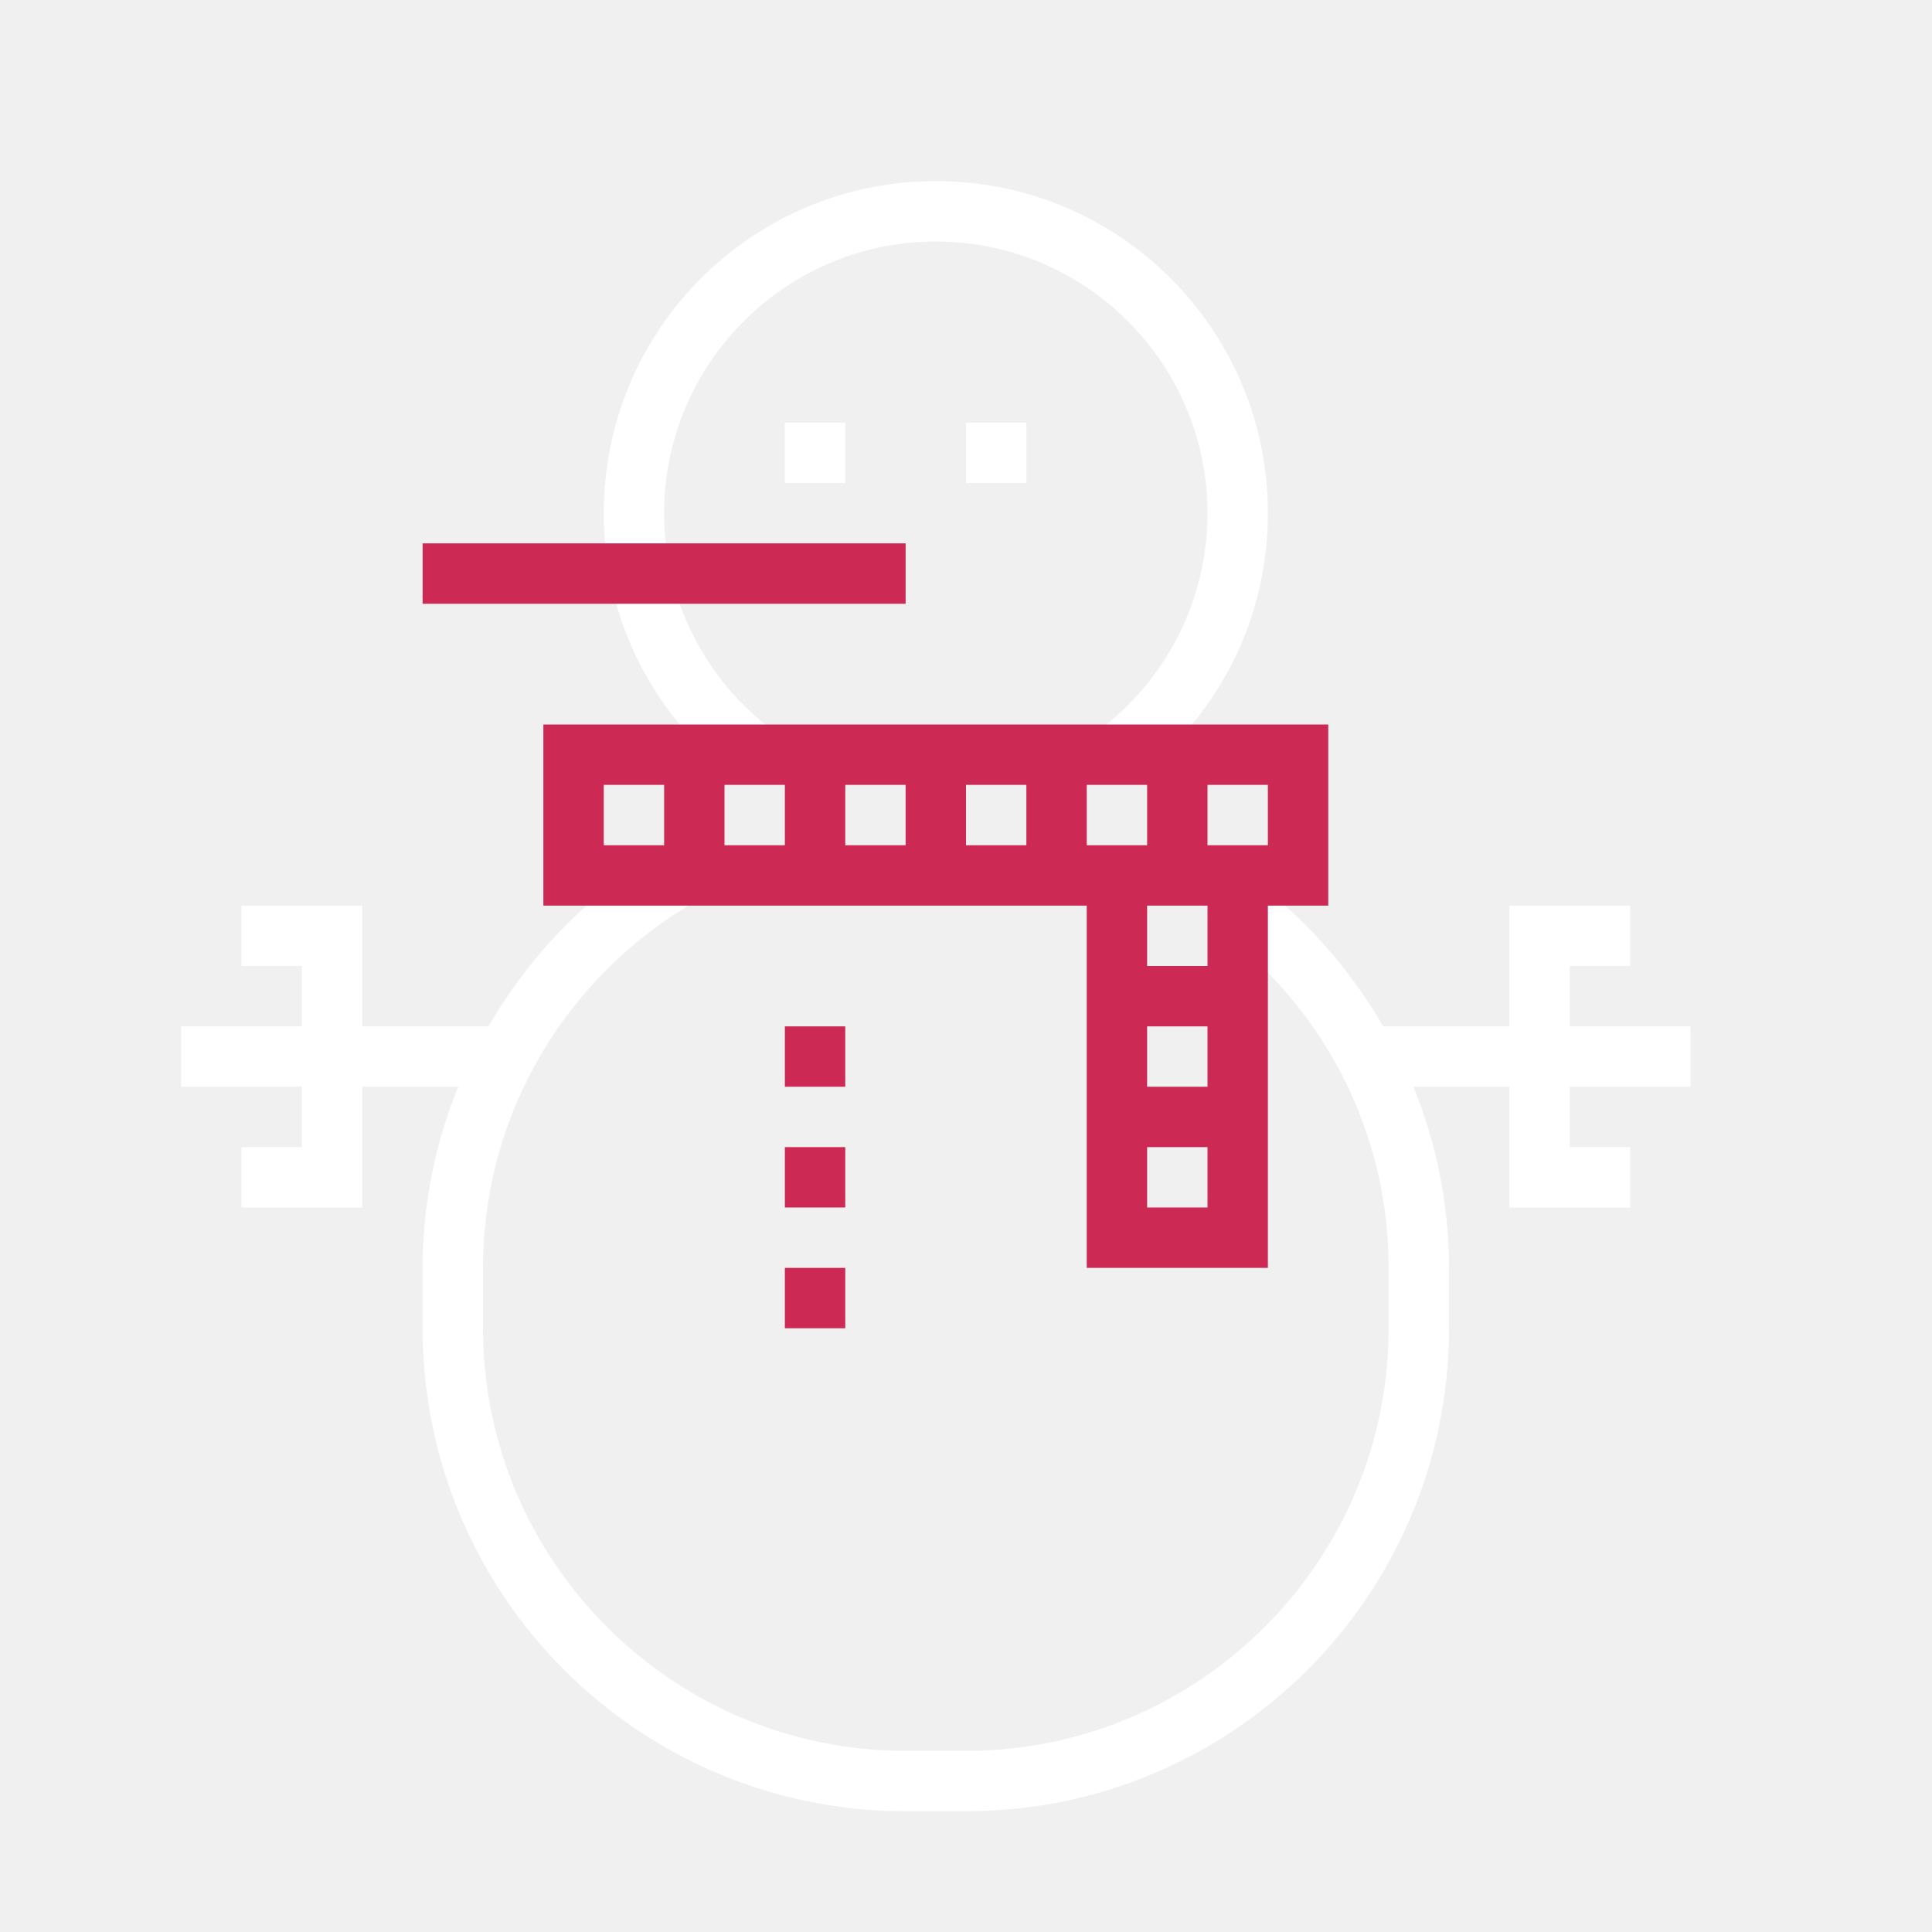
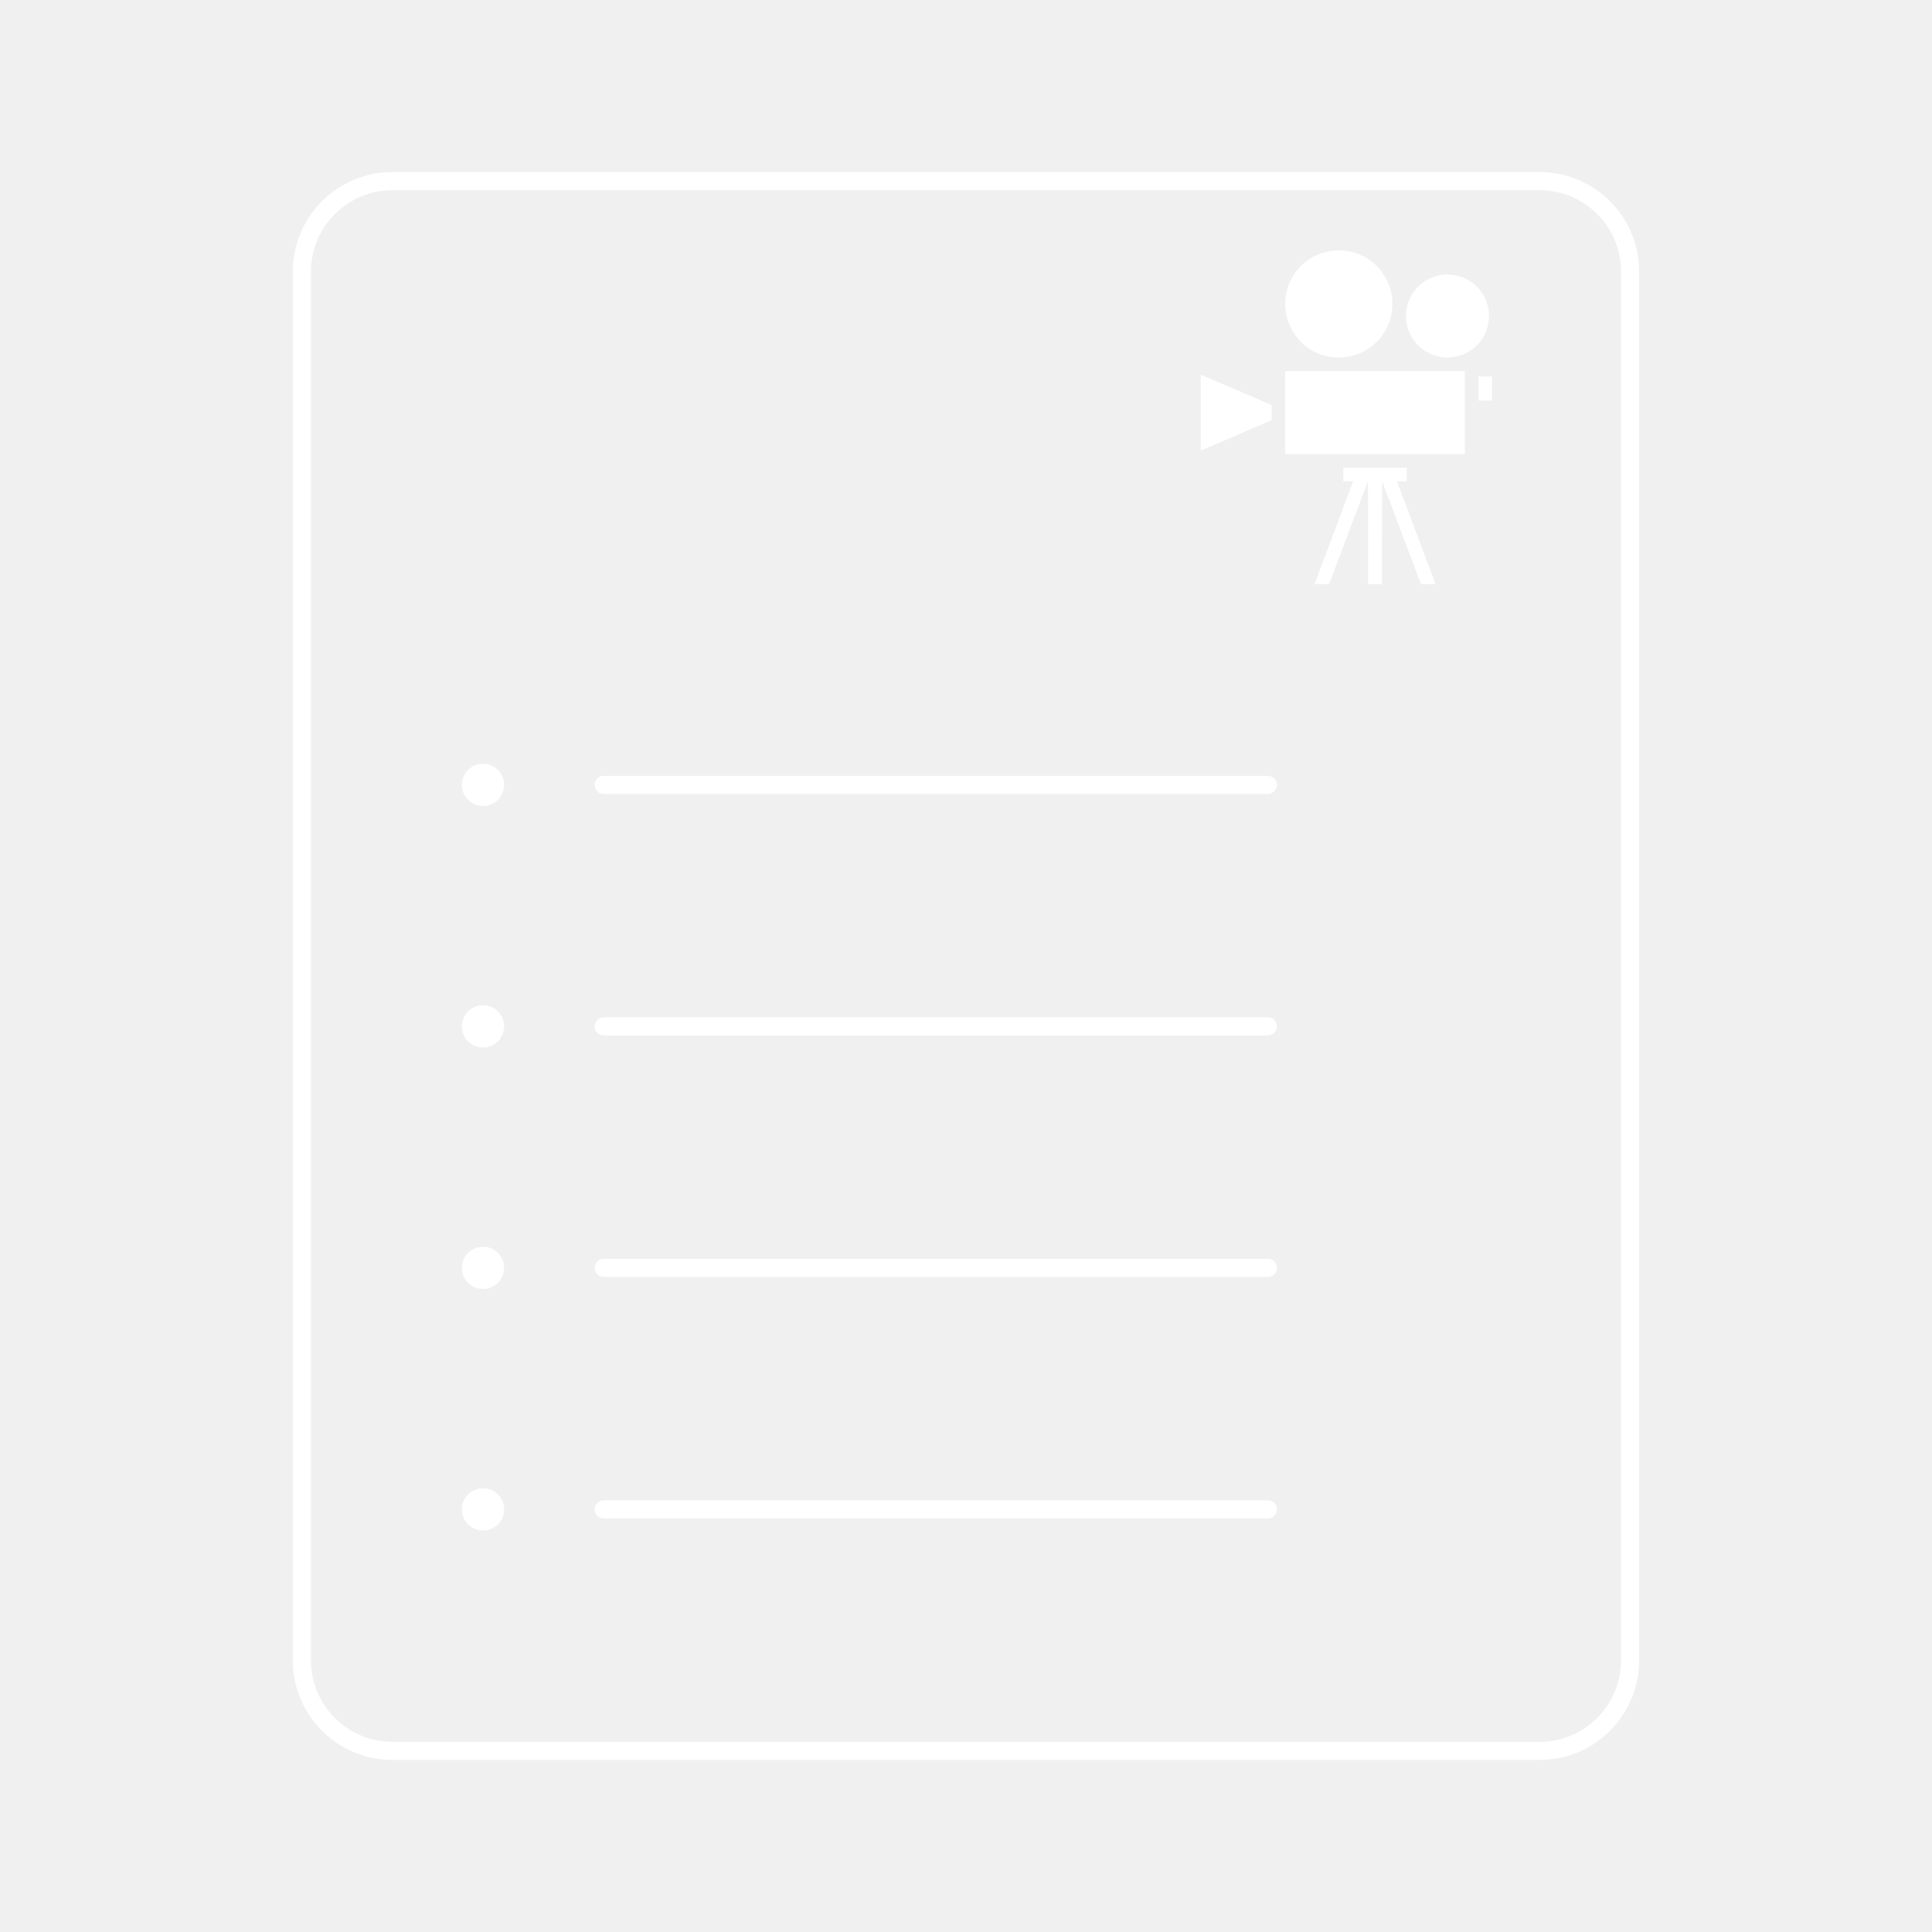
- <svg xmlns="http://www.w3.org/2000/svg" version="1.1" id="designs" width="800px" height="800px" viewBox="0 0 32 32" xml:space="preserve">
-   <style type="text/css">
- 	.scienceandfiction_een{fill:#FFFFFF;}
- 	.scienceandfiction_twee{fill:#CC2954;}
- </style>
-   <path class="scienceandfiction_een" d="M13,8V7h1v1H13z M17,8V7h-1v1H17z M13.44,12.5c-1.45-0.75-2.44-2.26-2.44-4  C11,6.02,13.02,4,15.5,4C17.98,4,20,6.02,20,8.5c0,1.74-0.99,3.25-2.44,4h1.71c1.07-1,1.73-2.42,1.73-4C21,5.46,18.54,3,15.5,3  C12.46,3,10,5.46,10,8.5c0,1.58,0.66,3,1.73,4H13.44z M28,18v-1h-2v-1h1v-1h-2v2h-2.09c-0.57-0.98-1.33-1.84-2.25-2.5H20.5v1.16  c0.17,0.13,0.34,0.29,0.5,0.45c1.24,1.26,2,2.99,2,4.89v1c0,3.86-3.14,7-7,7h-1c-3.86,0-7-3.14-7-7v-1c0-2.94,1.83-5.47,4.41-6.5  h-2.07c-0.92,0.66-1.68,1.52-2.25,2.5H6v-2H4v1h1v1H3v1h2v1H4v1h2v-2h1.59C7.21,18.93,7,19.94,7,21v1c0,4.42,3.58,8,8,8h1  c4.42,0,8-3.58,8-8v-1c0-1.06-0.21-2.07-0.59-3H25v2h2v-1h-1v-1H28z" />
-   <path class="scienceandfiction_twee" d="M14,17v1h-1v-1H14L14,17z M14,19h-1v1h1V19L14,19z M14,21h-1v1h1V21L14,21z M22,15h-1v6h-3  v-6H9v-3h13V15z M11,14v-1h-1v1H11z M13,14v-1h-1v1H13z M15,14v-1h-1v1H15z M17,14v-1h-1v1H17z M18,14h1v-1h-1V14z M20,19h-1v1h1V19  z M20,17h-1v1h1V17z M20,15h-1v1h1V15z M21,13h-1v1h1V13z M15,9H7v1h8V9L15,9z" />
+ <svg xmlns="http://www.w3.org/2000/svg" viewBox="0 0 64 64" width="256" height="256">
+   <rect x="10" y="6" width="44" height="52" rx="3" ry="3" fill="none" stroke="white" stroke-width="0.6" />
+   <g transform="translate(51,7) scale(-0.025,0.025)">
+     <path fill="white" d="M266 51.727c-39.32 0-71 31.68-71 71 0 39.319 31.68 71.002 71 71.002s71-31.683 71-71.002c0-39.32-31.68-71-71-71zm-144 32c-30.483 0-55 24.517-55 55 0 30.482 24.517 55.002 55 55.002s55-24.52 55-55.002c0-30.483-24.517-55-55-55zm-23 128v110.002h238V211.727zm350 4.648l-94 40.285v20.133l94 40.285zm-386 2.352v32h18v-32zm113 121.002v17.998h13.012l-51.123 136.275h19.222l51.507-136.275.382 136.275h18l.382-136.275 51.507 136.275h19.222l-51.123-136.275H260v-17.998c-28.003-.003-55.997 0-84 0z" />
+   </g>
+   <circle cx="16" cy="26" r="0.7" fill="white" />
+   <line x1="20" y1="26" x2="42" y2="26" stroke="white" stroke-width="0.6" stroke-linecap="round" />
+   <circle cx="16" cy="34" r="0.7" fill="white" />
+   <line x1="20" y1="34" x2="42" y2="34" stroke="white" stroke-width="0.6" stroke-linecap="round" />
+   <circle cx="16" cy="42" r="0.7" fill="white" />
+   <line x1="20" y1="42" x2="42" y2="42" stroke="white" stroke-width="0.6" stroke-linecap="round" />
+   <circle cx="16" cy="50" r="0.7" fill="white" />
+   <line x1="20" y1="50" x2="42" y2="50" stroke="white" stroke-width="0.6" stroke-linecap="round" />
</svg>
